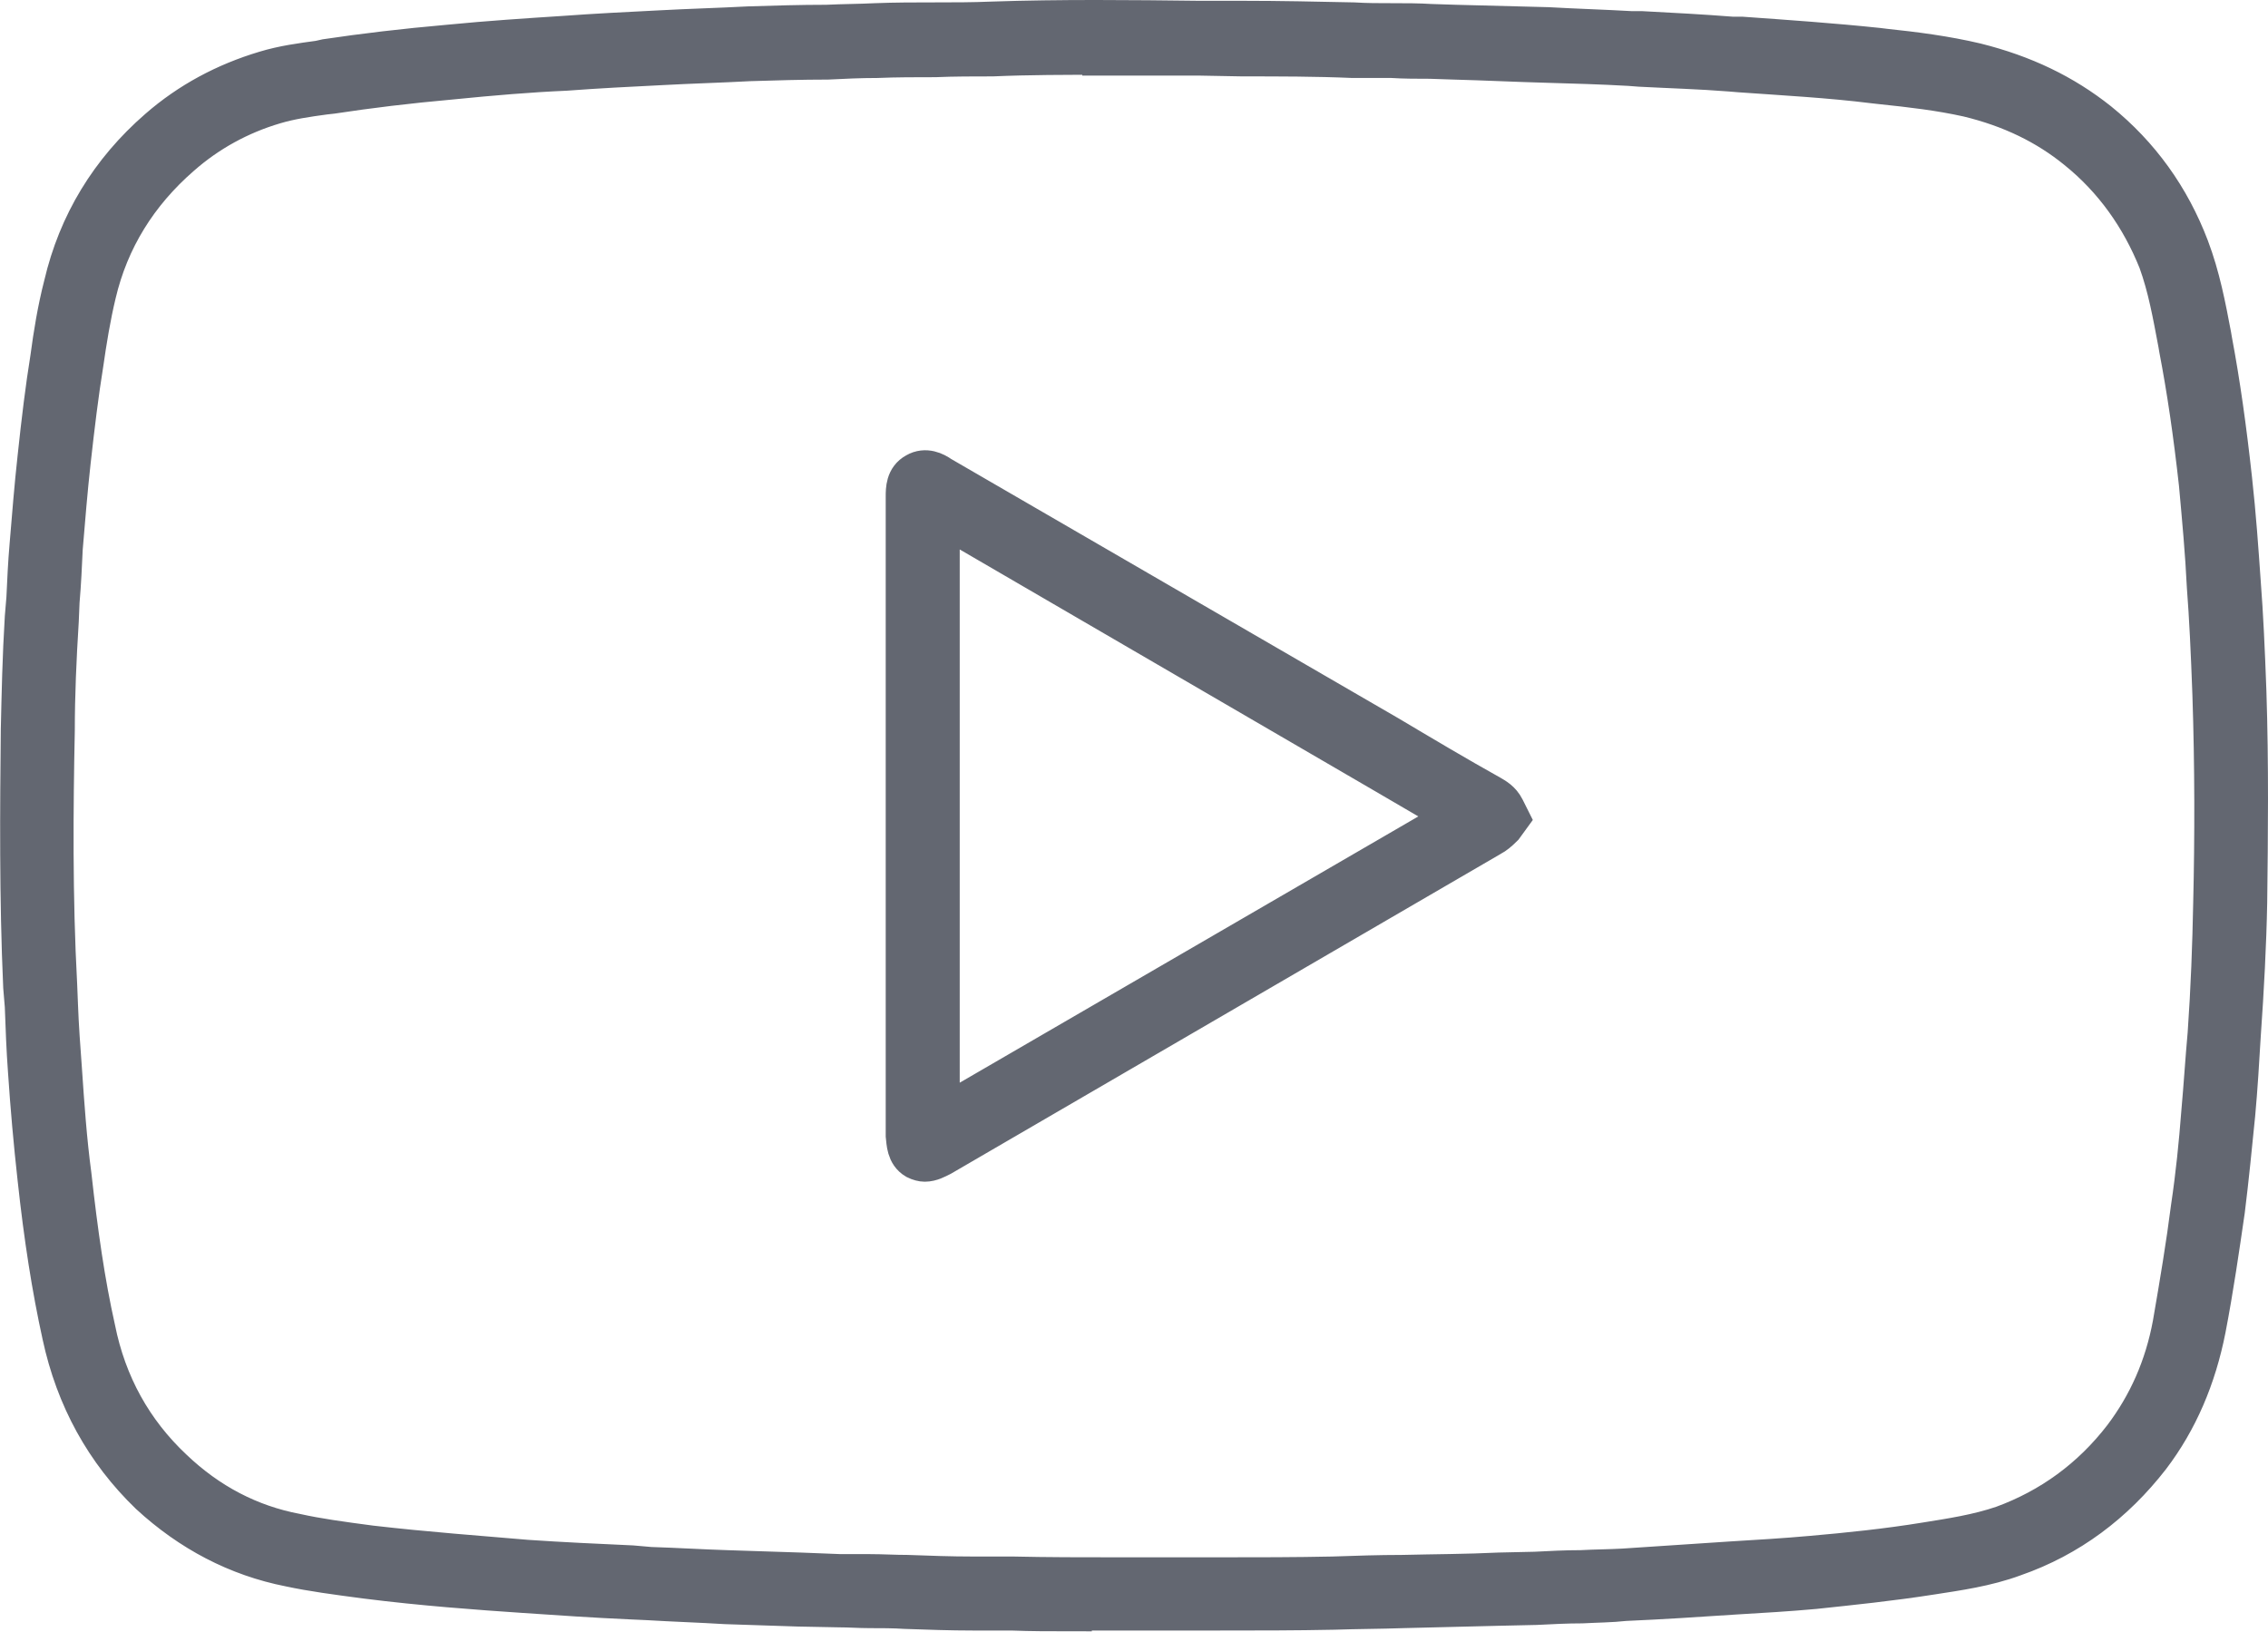
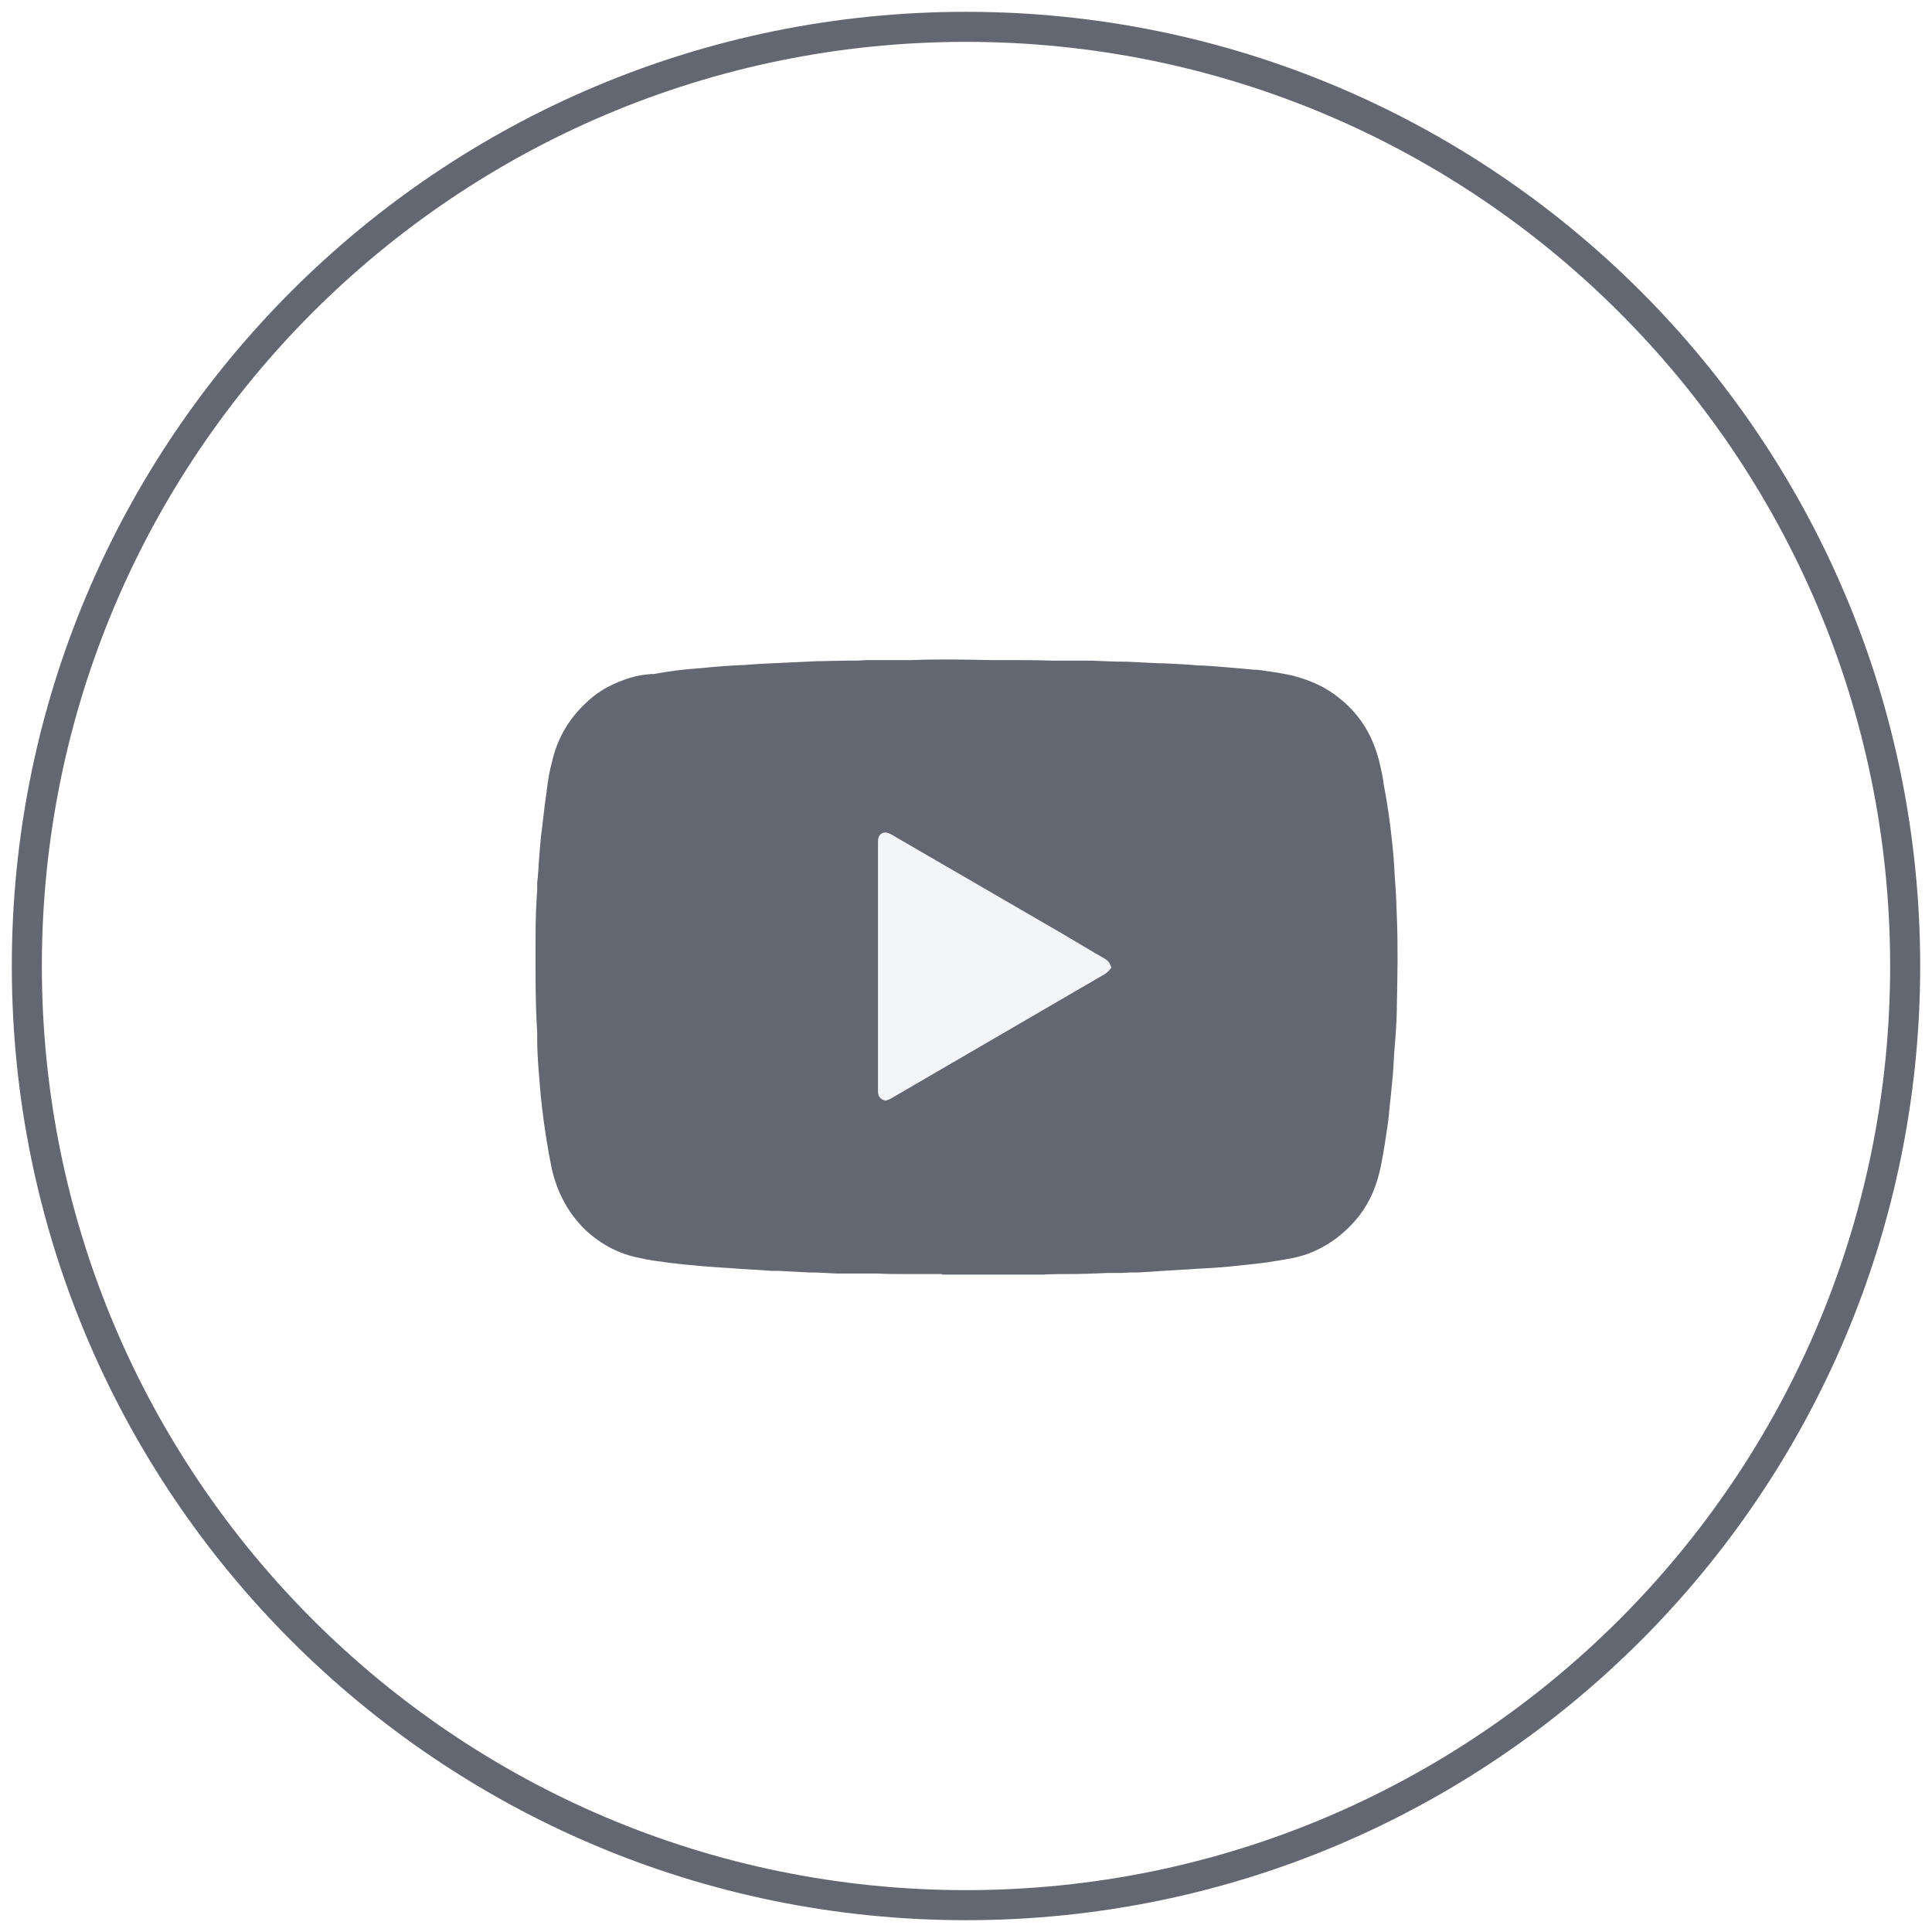
- <svg xmlns="http://www.w3.org/2000/svg" fill="none" viewBox="0 0 28.5 20.5" width="28.5" height="20.5">
-   <g opacity="1.0">
-     <path d="M 13.47 20.25 C 13.22 20.25 12.96 20.25 12.71 20.24 C 12.55 20.24 12.38 20.24 12.22 20.24 C 11.95 20.24 11.66 20.23 11.38 20.22 C 11.23 20.21 11.07 20.21 10.92 20.21 C 10.8 20.21 10.67 20.2 10.54 20.2 L 10.03 20.19 C 9.73 20.18 9.42 20.17 9.12 20.16 C 8.79 20.14 8.47 20.13 8.14 20.11 L 7.92 20.1 C 7.47 20.08 7.03 20.05 6.59 20.02 C 6 19.98 5.31 19.93 4.6 19.84 C 4.22 19.79 3.92 19.75 3.64 19.69 C 2.98 19.56 2.39 19.25 1.88 18.78 C 1.32 18.24 0.95 17.57 0.78 16.78 C 0.65 16.19 0.55 15.55 0.47 14.81 C 0.42 14.36 0.38 13.91 0.35 13.46 C 0.33 13.19 0.32 12.92 0.31 12.64 L 0.29 12.4 C 0.24 11.28 0.25 10.15 0.26 9.17 C 0.27 8.72 0.28 8.25 0.31 7.76 L 0.33 7.52 C 0.34 7.3 0.35 7.08 0.37 6.85 C 0.4 6.49 0.43 6.11 0.47 5.75 C 0.52 5.28 0.57 4.87 0.63 4.5 C 0.67 4.2 0.72 3.89 0.8 3.58 C 0.98 2.81 1.38 2.15 1.99 1.62 C 2.38 1.28 2.83 1.04 3.33 0.89 C 3.56 0.82 3.79 0.79 4.01 0.76 L 4.1 0.74 C 4.57 0.67 5.07 0.61 5.64 0.56 C 6.15 0.51 6.62 0.48 7.08 0.45 C 7.49 0.42 7.89 0.4 8.29 0.38 C 8.66 0.36 9.03 0.35 9.41 0.33 C 9.73 0.32 10.06 0.31 10.39 0.31 C 10.59 0.3 10.8 0.3 11 0.29 C 11.25 0.28 11.5 0.28 11.75 0.28 C 11.99 0.28 12.22 0.28 12.46 0.27 C 13.33 0.24 14.22 0.25 15.07 0.26 L 15.62 0.26 C 16.07 0.26 16.55 0.27 17.01 0.28 C 17.17 0.29 17.33 0.29 17.49 0.29 C 17.66 0.29 17.82 0.29 17.98 0.3 L 18.29 0.31 C 18.67 0.32 19.06 0.33 19.45 0.34 C 19.8 0.36 20.15 0.37 20.5 0.39 L 20.63 0.39 C 21.01 0.41 21.39 0.43 21.77 0.46 L 21.89 0.46 C 22.45 0.5 23.03 0.54 23.6 0.6 L 23.68 0.61 C 24.06 0.65 24.45 0.7 24.83 0.79 C 25.43 0.94 25.93 1.18 26.37 1.53 C 26.89 1.95 27.27 2.48 27.51 3.11 C 27.65 3.48 27.72 3.85 27.79 4.22 L 27.8 4.28 C 27.9 4.81 27.98 5.38 28.05 6.02 C 28.1 6.47 28.13 6.9 28.16 7.33 C 28.19 7.72 28.21 8.14 28.23 8.69 C 28.26 9.61 28.25 10.5 28.24 11.34 C 28.23 11.87 28.2 12.43 28.16 13 C 28.14 13.34 28.12 13.67 28.09 14 C 28.05 14.4 28.01 14.81 27.96 15.21 C 27.89 15.69 27.82 16.18 27.72 16.7 C 27.6 17.31 27.37 17.85 27.02 18.31 C 26.57 18.89 26 19.32 25.31 19.56 C 24.96 19.69 24.59 19.74 24.27 19.79 C 23.76 19.87 23.27 19.92 22.8 19.97 C 22.47 20 22.13 20.02 21.79 20.04 C 21.34 20.07 20.88 20.1 20.42 20.12 C 20.24 20.14 20.06 20.14 19.88 20.15 C 19.69 20.15 19.5 20.16 19.3 20.17 L 18.85 20.18 C 18.44 20.19 18.03 20.2 17.63 20.21 C 17.34 20.22 17.05 20.22 16.76 20.23 C 16.28 20.24 15.8 20.24 15.33 20.24 C 15.08 20.24 14.84 20.24 14.59 20.24 L 14.59 20.24 C 14.4 20.24 14.22 20.24 14.03 20.24 C 13.85 20.24 13.66 20.24 13.47 20.24 ZM 13.85 0.69 C 13.39 0.69 12.93 0.69 12.47 0.71 C 12.23 0.71 11.99 0.71 11.75 0.72 C 11.51 0.72 11.26 0.72 11.02 0.73 C 10.81 0.73 10.6 0.74 10.4 0.75 C 10.07 0.75 9.75 0.76 9.42 0.77 C 9.05 0.79 8.68 0.8 8.31 0.82 C 7.91 0.84 7.51 0.86 7.11 0.89 C 6.65 0.91 6.18 0.95 5.68 1 C 5.12 1.05 4.63 1.11 4.17 1.18 L 4.08 1.19 C 3.86 1.22 3.65 1.25 3.45 1.31 C 3.01 1.44 2.61 1.66 2.27 1.96 C 1.73 2.43 1.37 3.01 1.21 3.69 C 1.14 3.98 1.09 4.29 1.05 4.57 C 0.99 4.94 0.94 5.35 0.89 5.8 C 0.85 6.16 0.82 6.53 0.79 6.89 C 0.78 7.11 0.77 7.33 0.75 7.56 L 0.74 7.8 C 0.71 8.28 0.69 8.74 0.69 9.18 C 0.67 10.15 0.66 11.27 0.72 12.38 L 0.73 12.63 C 0.74 12.9 0.76 13.17 0.78 13.44 C 0.81 13.88 0.84 14.32 0.9 14.77 C 0.98 15.49 1.07 16.12 1.2 16.7 C 1.34 17.4 1.67 17.99 2.17 18.46 C 2.62 18.89 3.14 19.16 3.72 19.27 C 3.99 19.33 4.28 19.37 4.66 19.42 C 5.35 19.5 6.04 19.55 6.62 19.6 C 7.06 19.63 7.5 19.65 7.94 19.67 L 8.17 19.69 C 8.49 19.7 8.81 19.72 9.13 19.73 C 9.44 19.74 9.74 19.75 10.05 19.76 L 10.56 19.78 C 10.68 19.78 10.8 19.78 10.93 19.78 C 11.09 19.78 11.24 19.79 11.4 19.79 C 11.67 19.8 11.95 19.81 12.22 19.81 C 12.39 19.81 12.55 19.81 12.72 19.81 C 13.16 19.82 13.6 19.82 14.03 19.82 C 14.22 19.82 14.4 19.82 14.59 19.82 C 14.84 19.82 15.09 19.82 15.34 19.82 C 15.8 19.82 16.28 19.82 16.75 19.81 C 17.04 19.8 17.33 19.79 17.62 19.79 C 18.03 19.78 18.43 19.78 18.84 19.76 L 19.29 19.75 C 19.48 19.74 19.68 19.73 19.87 19.73 C 20.05 19.72 20.22 19.72 20.4 19.71 C 20.85 19.68 21.31 19.65 21.76 19.62 C 22.09 19.6 22.43 19.58 22.76 19.55 C 23.22 19.51 23.71 19.46 24.2 19.38 C 24.51 19.33 24.85 19.28 25.17 19.17 C 25.77 18.95 26.28 18.58 26.68 18.06 C 26.99 17.65 27.2 17.18 27.3 16.64 C 27.39 16.12 27.47 15.64 27.53 15.17 C 27.59 14.77 27.63 14.37 27.66 13.98 C 27.69 13.65 27.71 13.32 27.74 12.99 C 27.78 12.42 27.8 11.87 27.81 11.35 C 27.83 10.52 27.83 9.63 27.8 8.73 C 27.78 8.18 27.76 7.76 27.73 7.37 C 27.71 6.95 27.67 6.52 27.63 6.08 C 27.56 5.45 27.48 4.9 27.38 4.38 L 27.37 4.32 C 27.3 3.95 27.24 3.61 27.12 3.28 C 26.9 2.73 26.56 2.25 26.1 1.88 C 25.72 1.57 25.27 1.35 24.73 1.22 C 24.37 1.14 24.02 1.1 23.64 1.06 L 23.55 1.05 C 22.99 0.98 22.42 0.95 21.86 0.91 L 21.74 0.9 C 21.36 0.87 20.99 0.86 20.61 0.84 L 20.48 0.83 C 20.13 0.81 19.78 0.8 19.43 0.79 C 19.05 0.78 18.66 0.76 18.27 0.75 L 17.97 0.74 C 17.81 0.74 17.65 0.74 17.49 0.73 C 17.33 0.73 17.16 0.73 17 0.73 C 16.54 0.71 16.07 0.71 15.61 0.71 L 15.07 0.7 C 14.67 0.7 14.26 0.7 13.85 0.7 ZM 11.62 14.6 C 11.59 14.6 11.55 14.59 11.51 14.57 C 11.39 14.5 11.39 14.36 11.38 14.27 L 11.38 6.24 C 11.38 6.15 11.38 6.01 11.51 5.94 C 11.63 5.87 11.75 5.93 11.82 5.98 L 17.46 9.25 C 17.88 9.5 18.3 9.75 18.73 9.99 C 18.78 10.02 18.86 10.06 18.91 10.16 L 18.97 10.28 L 18.89 10.39 C 18.83 10.45 18.78 10.49 18.74 10.51 L 11.83 14.53 C 11.77 14.56 11.7 14.6 11.62 14.6 ZM 11.81 6.47 L 11.81 14.04 L 18.32 10.26 C 17.96 10.05 17.6 9.84 17.24 9.63 L 11.81 6.47 Z" fill="#636771" stroke="#636771" stroke-width="0.5" />
+ <svg xmlns="http://www.w3.org/2000/svg" id="Layer_1" viewBox="0 0 36 36">
+   <defs>
+     <style>.cls-1{fill:none;stroke:#636771;stroke-miterlimit:10;stroke-width:.56px;}.cls-2{fill:#f3f5f9;}.cls-3{fill:#636771;}</style>
+   </defs>
+   <circle class="cls-1" cx="18" cy="18" r="17.5" />
+   <g>
+     <path class="cls-3" d="M17.55,23.74c-.14,0-.29,0-.44,0h-.28c-.16,0-.32,0-.48-.01-.09,0-.18,0-.26,0-.07,0-.14,0-.22,0h-.29c-.17-.01-.35-.02-.52-.02-.19-.01-.37-.02-.56-.03h-.13c-.26-.02-.51-.03-.76-.05-.34-.02-.74-.05-1.14-.1-.22-.03-.39-.05-.55-.09-.38-.07-.72-.25-1.01-.52-.32-.31-.53-.7-.63-1.15-.07-.34-.13-.71-.18-1.13-.03-.26-.05-.52-.07-.78-.01-.16-.02-.31-.02-.47v-.14c-.04-.64-.03-1.29-.03-1.86,0-.26,.01-.53,.03-.81v-.14c.02-.13,.02-.25,.03-.38,.02-.21,.03-.43,.06-.63,.03-.27,.06-.51,.09-.72,.02-.17,.05-.35,.1-.53,.1-.44,.33-.82,.68-1.13,.22-.2,.48-.33,.77-.42,.13-.04,.26-.06,.39-.07h.05c.27-.05,.56-.09,.88-.11,.29-.03,.56-.05,.83-.06,.24-.02,.47-.03,.7-.04,.21-.01,.43-.02,.64-.03,.18,0,.37-.01,.56-.01,.11,0,.24,0,.35-.01,.14,0,.29,0,.43,0s.27,0,.41,0c.5-.02,1.01-.01,1.5,0h.32c.26,0,.53,0,.8,.01,.09,0,.18,0,.28,0,.1,0,.19,0,.28,0h.18c.22,.01,.44,.02,.67,.02,.2,.01,.4,.02,.6,.03h.07c.22,.01,.44,.02,.65,.04h.07c.32,.02,.65,.05,.98,.08h.05c.22,.03,.44,.06,.66,.11,.34,.09,.63,.22,.88,.43,.3,.24,.52,.55,.65,.91,.08,.21,.12,.43,.16,.64v.03c.06,.3,.11,.63,.15,1,.03,.26,.05,.51,.06,.75,.02,.22,.03,.47,.04,.78,.02,.53,.01,1.04,0,1.52,0,.3-.02,.63-.05,.95-.01,.2-.02,.38-.04,.57-.02,.23-.05,.47-.07,.7-.04,.28-.08,.56-.14,.86-.07,.35-.2,.66-.4,.92-.26,.33-.59,.58-.98,.72-.2,.07-.41,.1-.6,.13-.29,.05-.57,.07-.84,.1-.19,.02-.38,.03-.58,.04-.26,.02-.52,.03-.79,.05-.1,.01-.21,.01-.31,.02-.11,0-.22,0-.33,.01h-.26c-.24,.01-.47,.02-.7,.02-.17,0-.33,0-.5,.01-.28,0-.55,0-.82,0h-1.07Z" />
+     <path class="cls-2" d="M16.49,20.5s-.04,0-.06-.02c-.07-.04-.07-.12-.07-.17v-4.61c0-.05,0-.13,.07-.17,.07-.04,.14,0,.18,.02l3.24,1.88c.24,.14,.48,.29,.73,.43,.03,.02,.07,.04,.1,.1l.03,.07-.05,.06s-.06,.06-.09,.07l-3.97,2.31s-.07,.04-.12,.04Z" />
  </g>
</svg>
